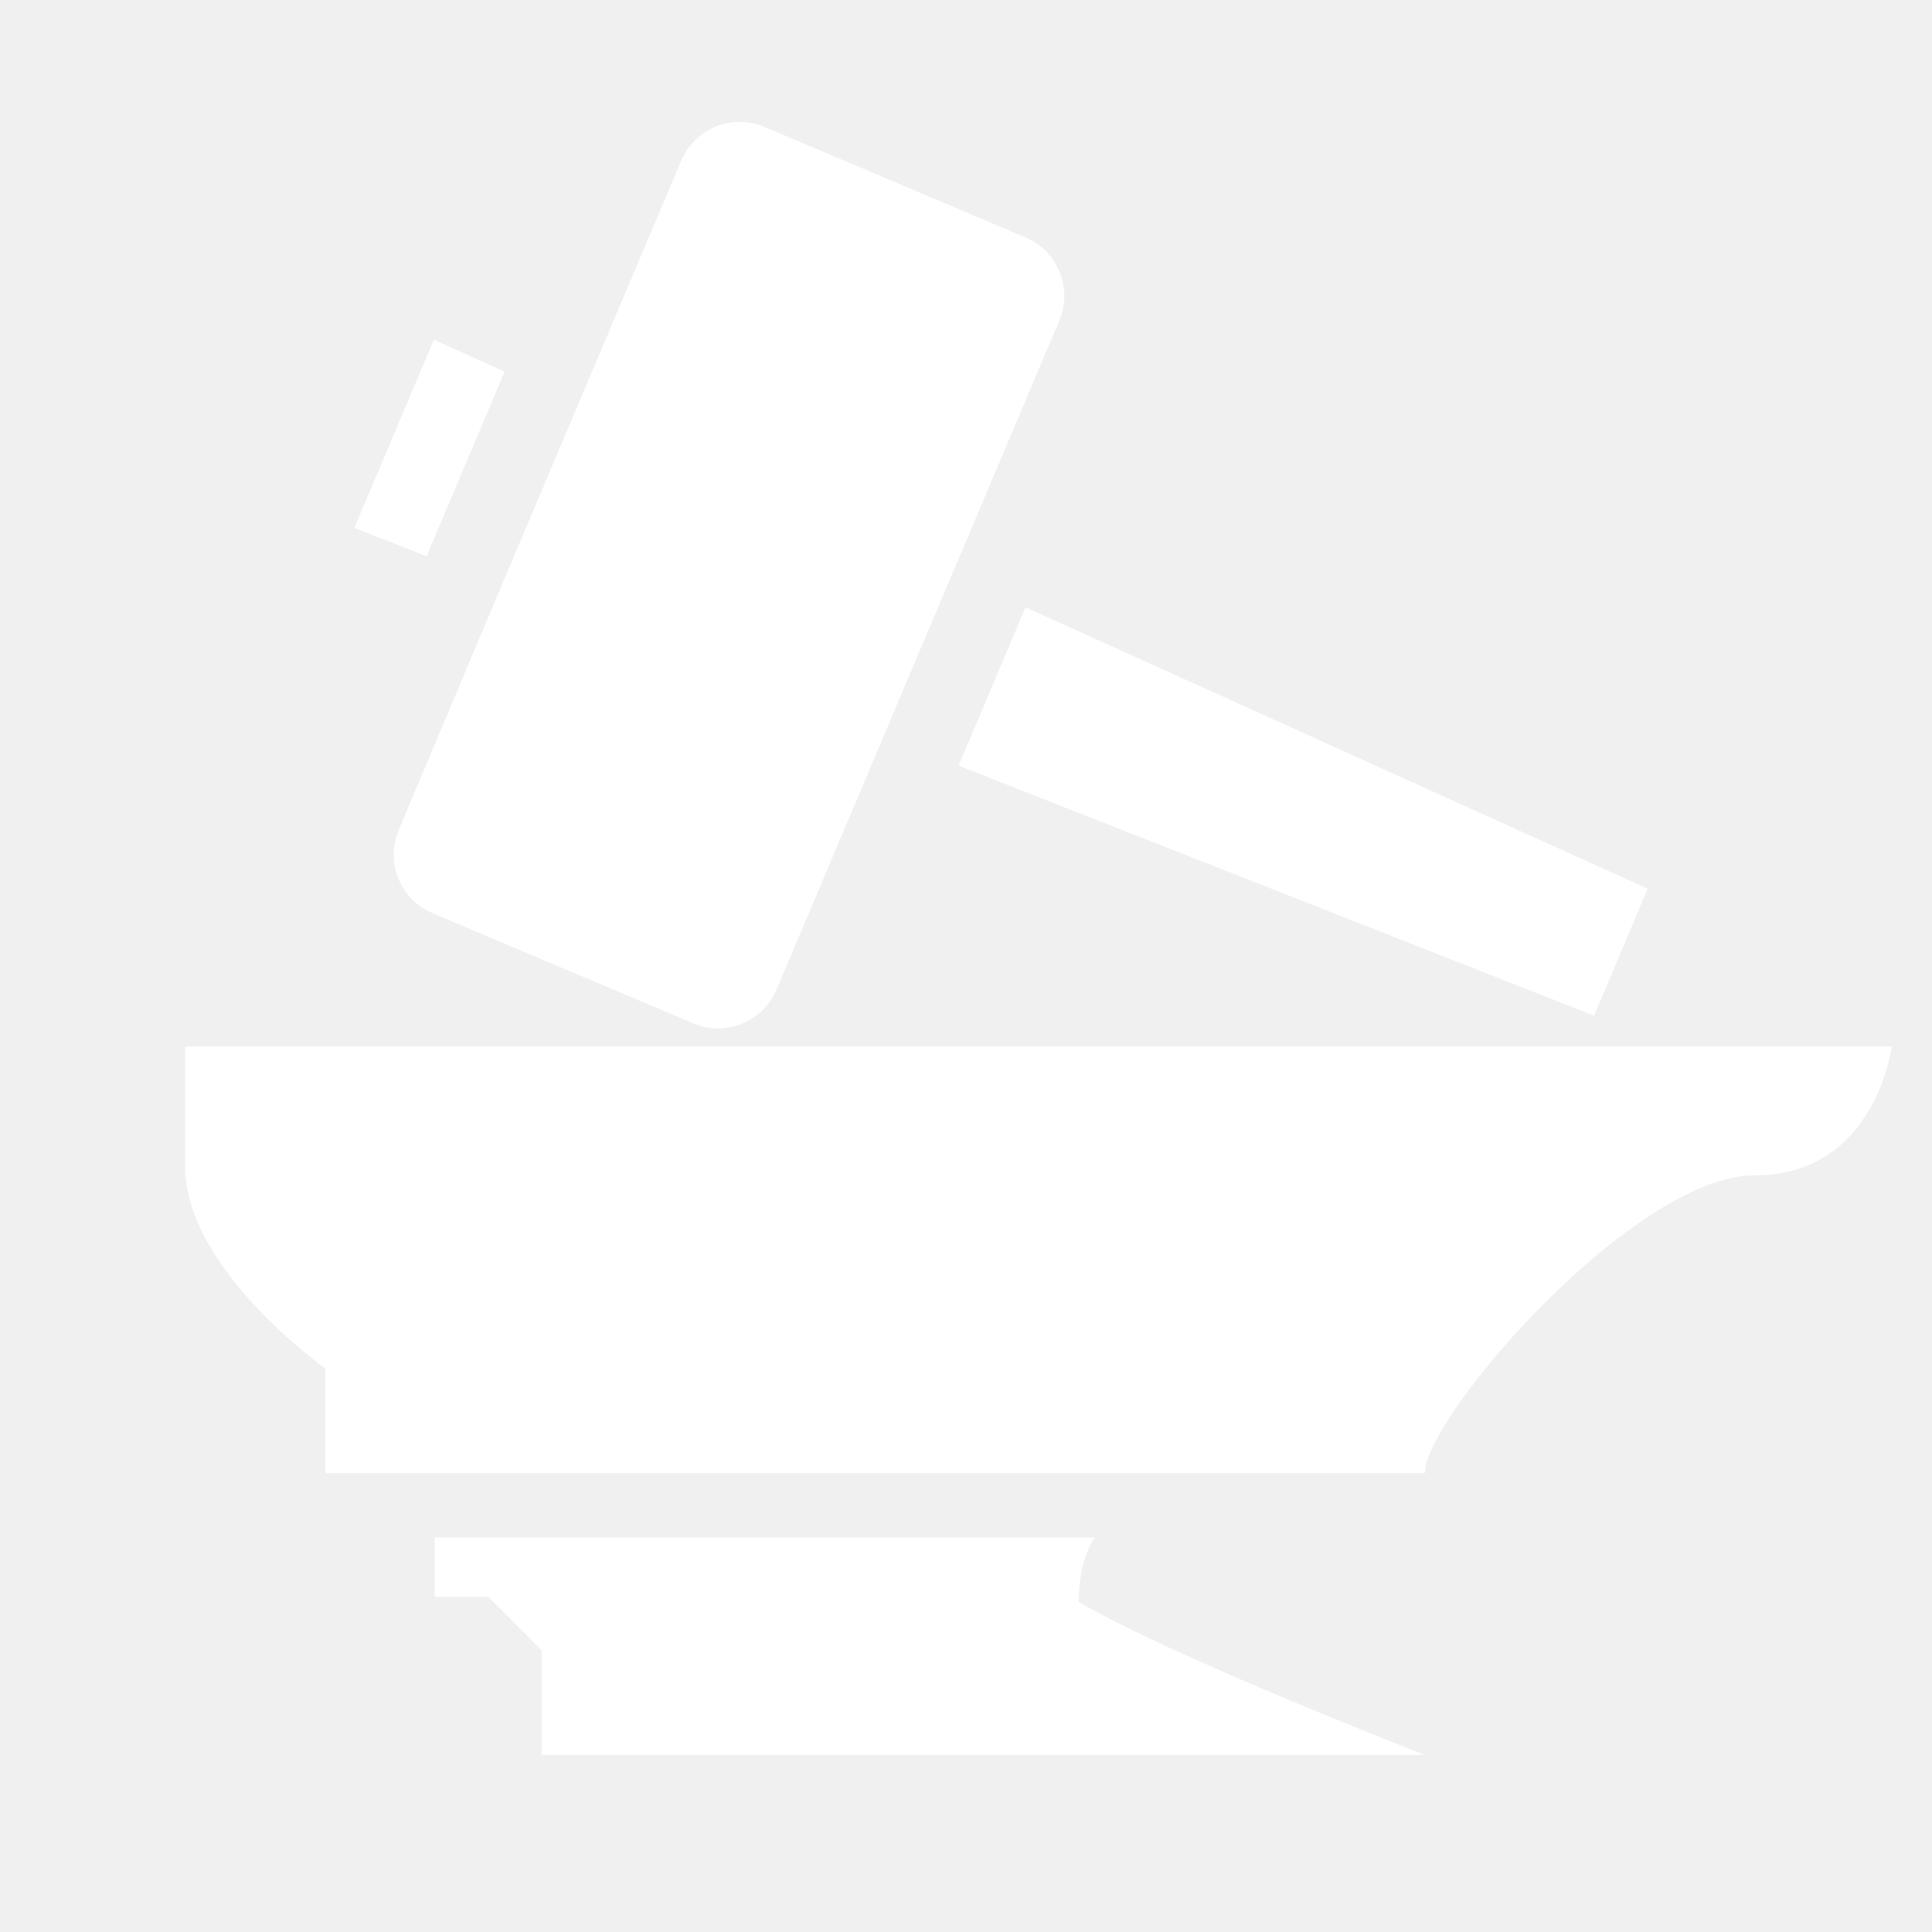
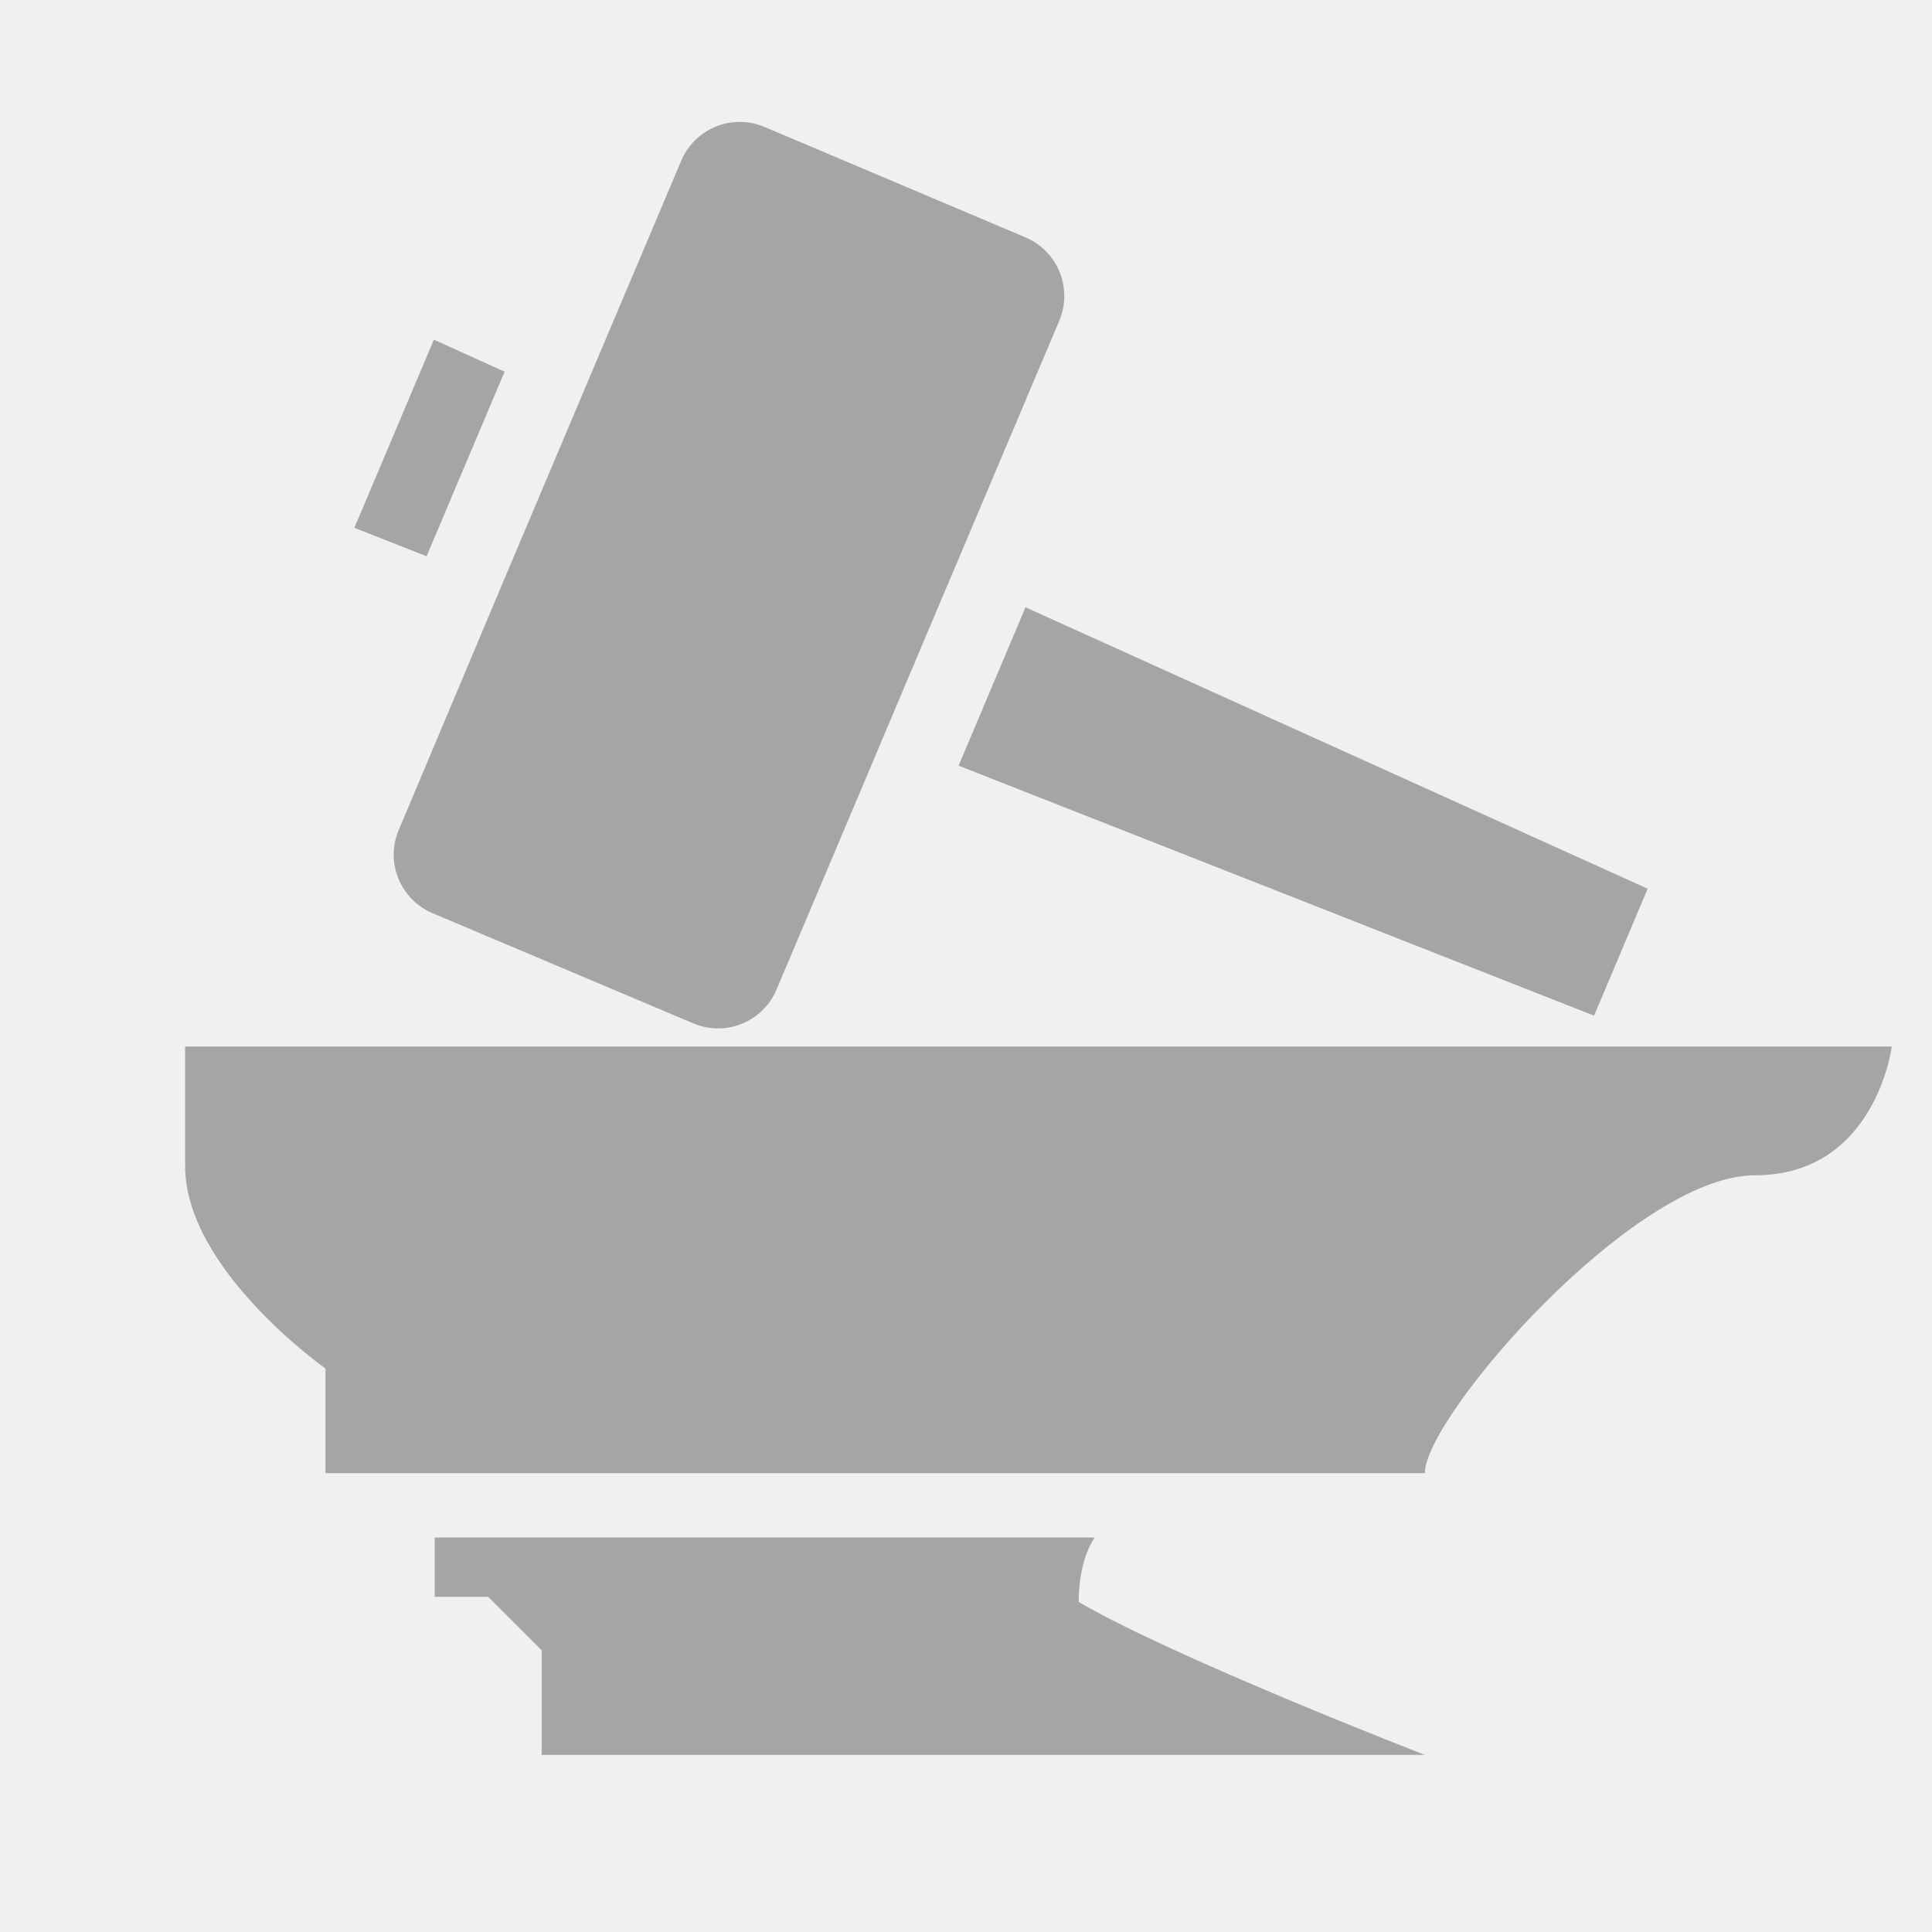
<svg xmlns="http://www.w3.org/2000/svg" width="40" height="40" viewBox="0 0 40 40" fill="none">
-   <path d="M3.833 24.143C3.833 26.285 6.738 28.333 6.738 28.333V30.5H29.5C29.5 29.333 33.833 24.333 36.333 24.333C38.833 24.333 39.167 21.667 39.167 21.667H3.833V24.143Z" fill="white" />
-   <path d="M9 31.833V33.06H10.107L11.215 34.167V36.333H29.5C29.5 36.333 24.333 34.333 22.333 33.167C22.333 32.25 22.667 31.833 22.667 31.833H9Z" fill="white" />
-   <path d="M10.447 7.695L8.983 7.032L8.238 8.795L8.182 8.928L8.138 9.033L8.082 9.165L7.337 10.928L8.832 11.517L10.447 7.695Z" fill="white" />
-   <path d="M33.537 19.767L33.58 19.662L34.113 18.4L21.232 12.573L19.847 15.852L33.003 21.028L33.537 19.767Z" fill="white" />
-   <path d="M8.947 18.903L14.355 21.188C14.514 21.256 14.685 21.291 14.857 21.292C15.03 21.293 15.201 21.26 15.361 21.195C15.521 21.13 15.666 21.034 15.789 20.913C15.912 20.792 16.01 20.647 16.077 20.488L17.892 16.197L18.295 15.24L19.713 11.885L19.903 11.438L21.932 6.638C22.067 6.317 22.069 5.955 21.938 5.632C21.807 5.309 21.553 5.051 21.232 4.915L15.833 2.63C15.674 2.562 15.502 2.526 15.328 2.524C15.154 2.522 14.982 2.555 14.821 2.62C14.66 2.686 14.513 2.783 14.39 2.905C14.267 3.027 14.168 3.173 14.102 3.333L12.268 7.667L11.967 8.382L10.383 12.127L10.257 12.428L8.257 17.18C8.12 17.5 8.116 17.861 8.246 18.184C8.375 18.507 8.627 18.766 8.947 18.903Z" fill="white" />
+   <path d="M3.833 24.143C3.833 26.285 6.738 28.333 6.738 28.333V30.5H29.5C29.5 29.333 33.833 24.333 36.333 24.333C38.833 24.333 39.167 21.667 39.167 21.667H3.833V24.143Z" fill="#A3A5A7" />
+   <path d="M9 31.833V33.06H10.107L11.215 34.167V36.333H29.5C29.5 36.333 24.333 34.333 22.333 33.167C22.333 32.25 22.667 31.833 22.667 31.833H9Z" fill="#A3A5A7" />
+   <path d="M10.447 7.695L8.983 7.032L8.238 8.795L8.182 8.928L8.138 9.033L8.082 9.165L7.337 10.928L8.832 11.517L10.447 7.695Z" fill="#A3A5A7" />
+   <path d="M33.537 19.767L33.58 19.662L34.113 18.4L21.232 12.573L19.847 15.852L33.003 21.028L33.537 19.767Z" fill="#A3A5A7" />
+   <path d="M8.947 18.903L14.355 21.188C14.514 21.256 14.685 21.291 14.857 21.292C15.03 21.293 15.201 21.26 15.361 21.195C15.521 21.13 15.666 21.034 15.789 20.913C15.912 20.792 16.01 20.647 16.077 20.488L17.892 16.197L18.295 15.24L19.713 11.885L19.903 11.438L21.932 6.638C22.067 6.317 22.069 5.955 21.938 5.632C21.807 5.309 21.553 5.051 21.232 4.915L15.833 2.63C15.674 2.562 15.502 2.526 15.328 2.524C15.154 2.522 14.982 2.555 14.821 2.62C14.66 2.686 14.513 2.783 14.39 2.905C14.267 3.027 14.168 3.173 14.102 3.333L12.268 7.667L11.967 8.382L10.383 12.127L10.257 12.428L8.257 17.18C8.12 17.5 8.116 17.861 8.246 18.184C8.375 18.507 8.627 18.766 8.947 18.903Z" fill="#A3A5A7" />
</svg>
